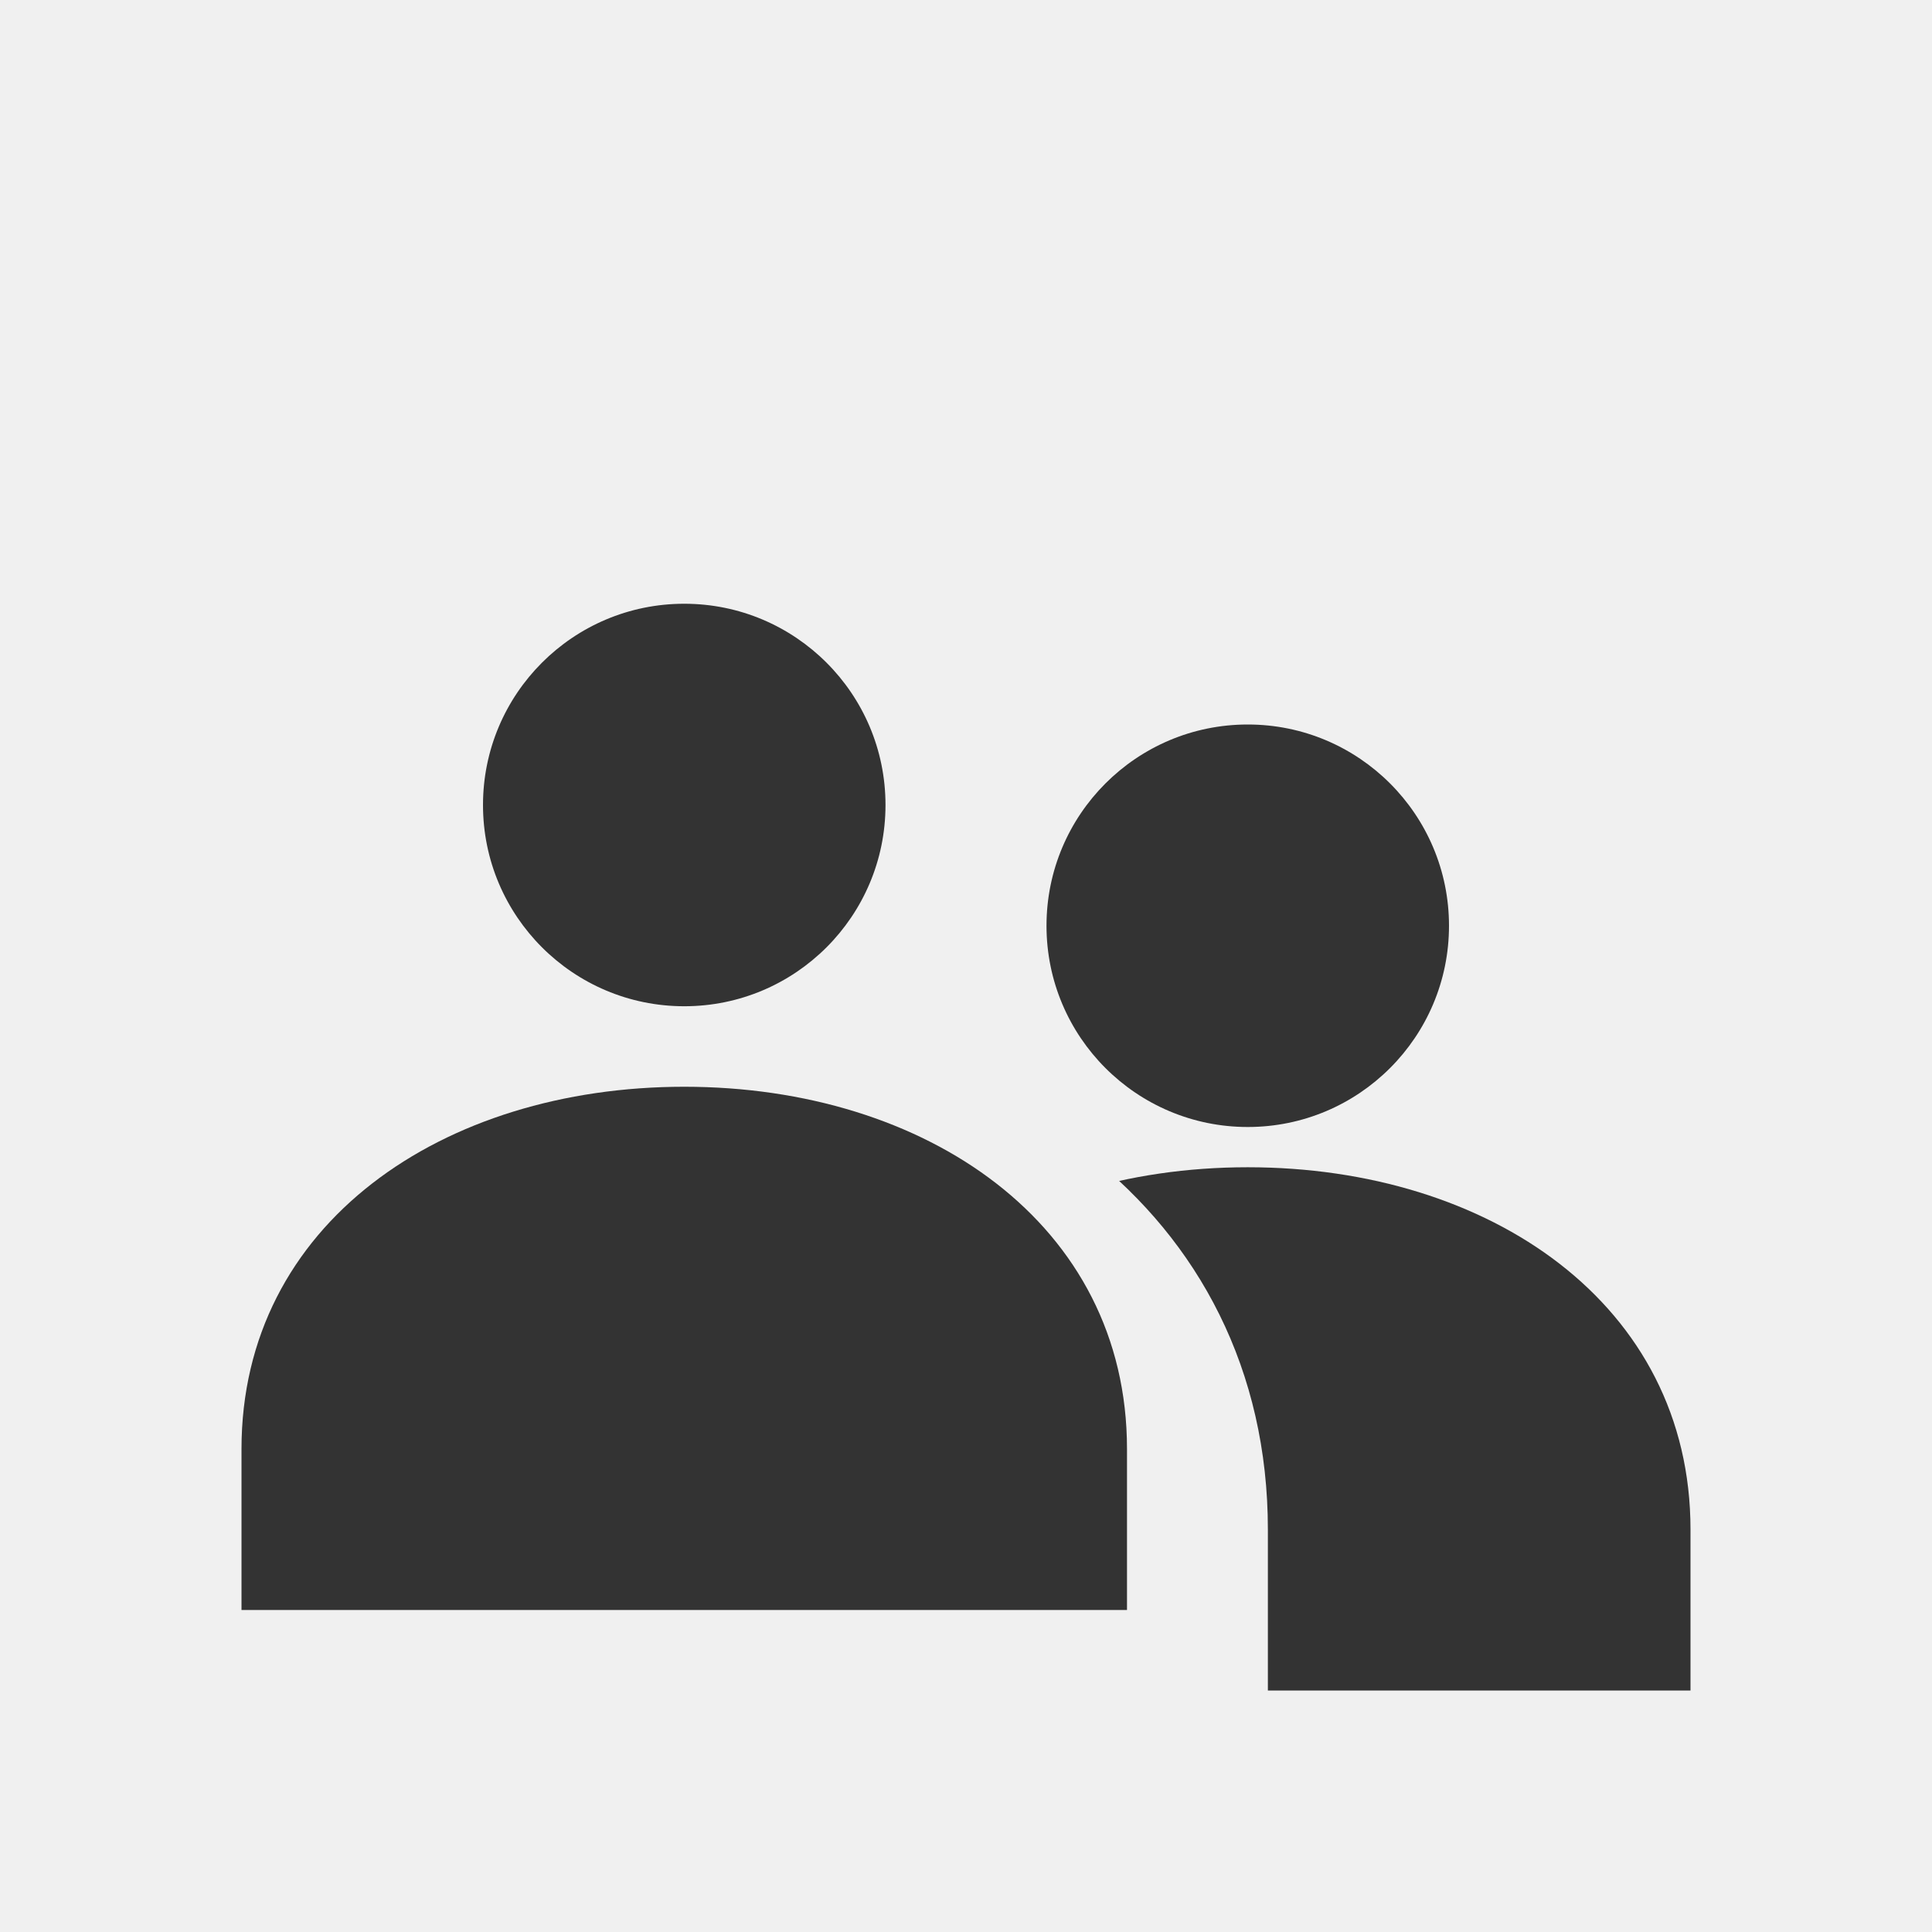
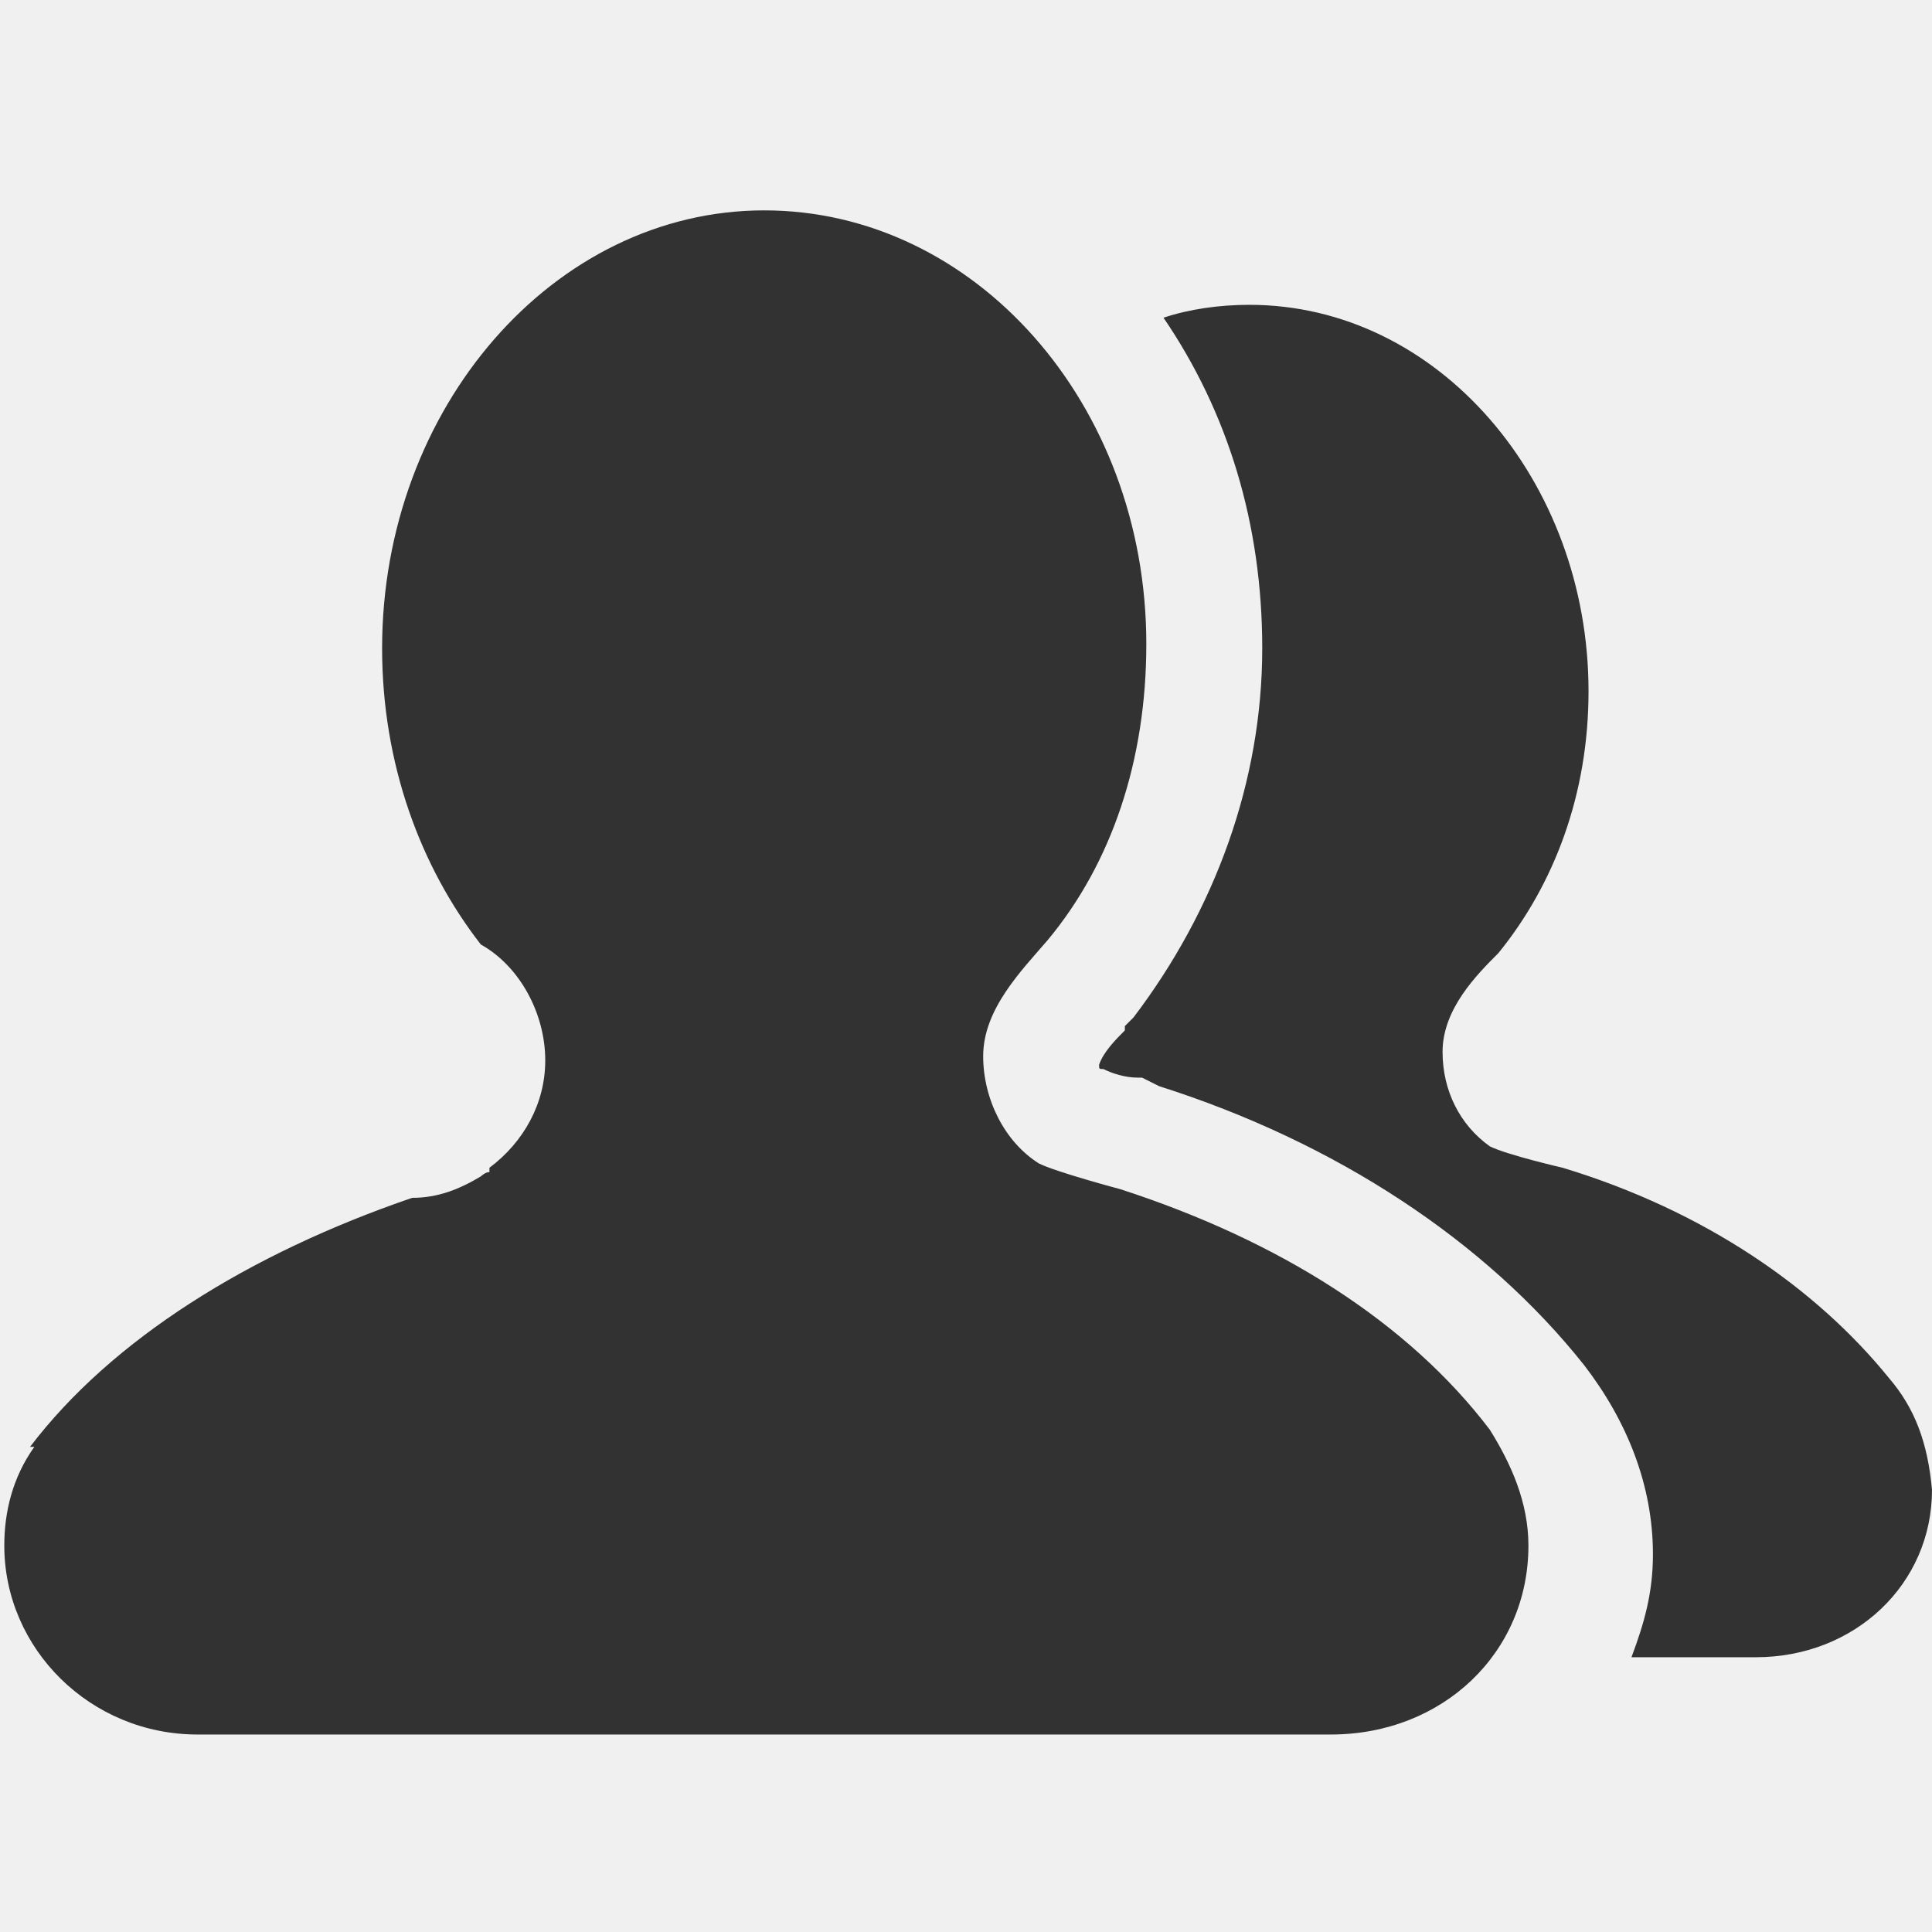
- <svg xmlns="http://www.w3.org/2000/svg" viewBox="0 0 24 24" width="48" height="48">
-   <defs>
-     <mask id="relatives-gap-mask">
-       <rect width="24" height="24" fill="white" />
-       <circle cx="8.5" cy="10" r="3.5" fill="black" />
-       <path d="M 8.5 13.5 C 5 13.5 2 15.5 2 19 V 21 H 15 V 19 C 15 15.5 12 13.5 8.5 13.5 Z" fill="black" stroke="black" stroke-width="1.5" />
-     </mask>
-   </defs>
-   <g fill="#333333" mask="url(#relatives-gap-mask)">
-     <circle cx="15.5" cy="11.5" r="2.5" />
-     <path d="M 15.5 14.5 C 12.5 14.5 10 16.2 10 19 V 21 H 21 V 19 C 21 16.2 18.5 14.5 15.5 14.5 Z" />
-   </g>
-   <g fill="#333333">
-     <circle cx="8.5" cy="10" r="2.5" />
-     <path d="M 8.5 13.5 C 5.5 13.5 3 15.2 3 18 V 20 H 14 V 18 C 14 15.2 11.5 13.5 8.5 13.5 Z" />
-   </g>
+ <svg xmlns="http://www.w3.org/2000/svg" t="1781773478479" class="icon" viewBox="0 0 1024 1024" version="1.1" width="200" height="200">
+   <path d="M593.92 630.329s-34.133-9.102-43.236-13.653c-18.204-11.378-29.582-34.134-29.582-56.89 0-25.03 20.48-45.51 34.134-61.44 34.133-40.96 52.337-95.573 52.337-157.013 0-127.43-91.022-229.83-202.524-229.83S202.524 216.177 202.524 343.608c0 61.44 20.48 116.053 52.338 157.013 20.48 11.378 34.134 36.41 34.134 61.44 0 22.756-11.378 43.236-29.583 56.89v2.275c-2.275 0-4.55 2.275-4.55 2.275-11.379 6.827-22.756 11.378-36.41 11.378-86.47 29.582-159.289 75.093-202.524 131.982h2.275C6.827 782.792 2.276 800.996 2.276 819.2c0 54.613 45.51 100.124 102.4 100.124h600.746c59.165 0 104.676-43.235 104.676-100.124 0-22.756-9.102-43.236-20.48-61.44-43.236-56.889-111.502-100.124-195.698-127.431z m407.324 100.124c-38.684-47.786-97.848-88.746-172.942-111.502 0 0-29.582-6.827-38.684-11.378-15.93-11.377-25.031-29.582-25.031-50.062 0-22.755 18.204-40.96 29.582-52.338 29.582-36.409 47.787-84.195 47.787-138.809 0-111.502-79.645-204.8-179.77-204.8-15.928 0-31.857 2.276-45.51 6.827 34.133 50.062 52.337 109.227 52.337 175.218 0 70.542-25.03 138.809-68.266 195.698l-4.551 4.55v2.276c-4.552 4.551-11.378 11.378-13.654 18.205 0 2.275 0 2.275 2.276 2.275 4.55 2.276 11.378 4.551 18.204 4.551h2.276l9.102 4.552c93.298 29.582 172.942 81.92 225.28 147.91 22.756 29.583 36.409 63.716 36.409 100.125 0 20.48-4.551 36.409-11.378 54.613h65.991c52.338 0 93.298-38.684 93.298-88.746-2.276-25.031-9.102-43.236-22.756-59.165z m0 0" fill="#323232" />
</svg>
